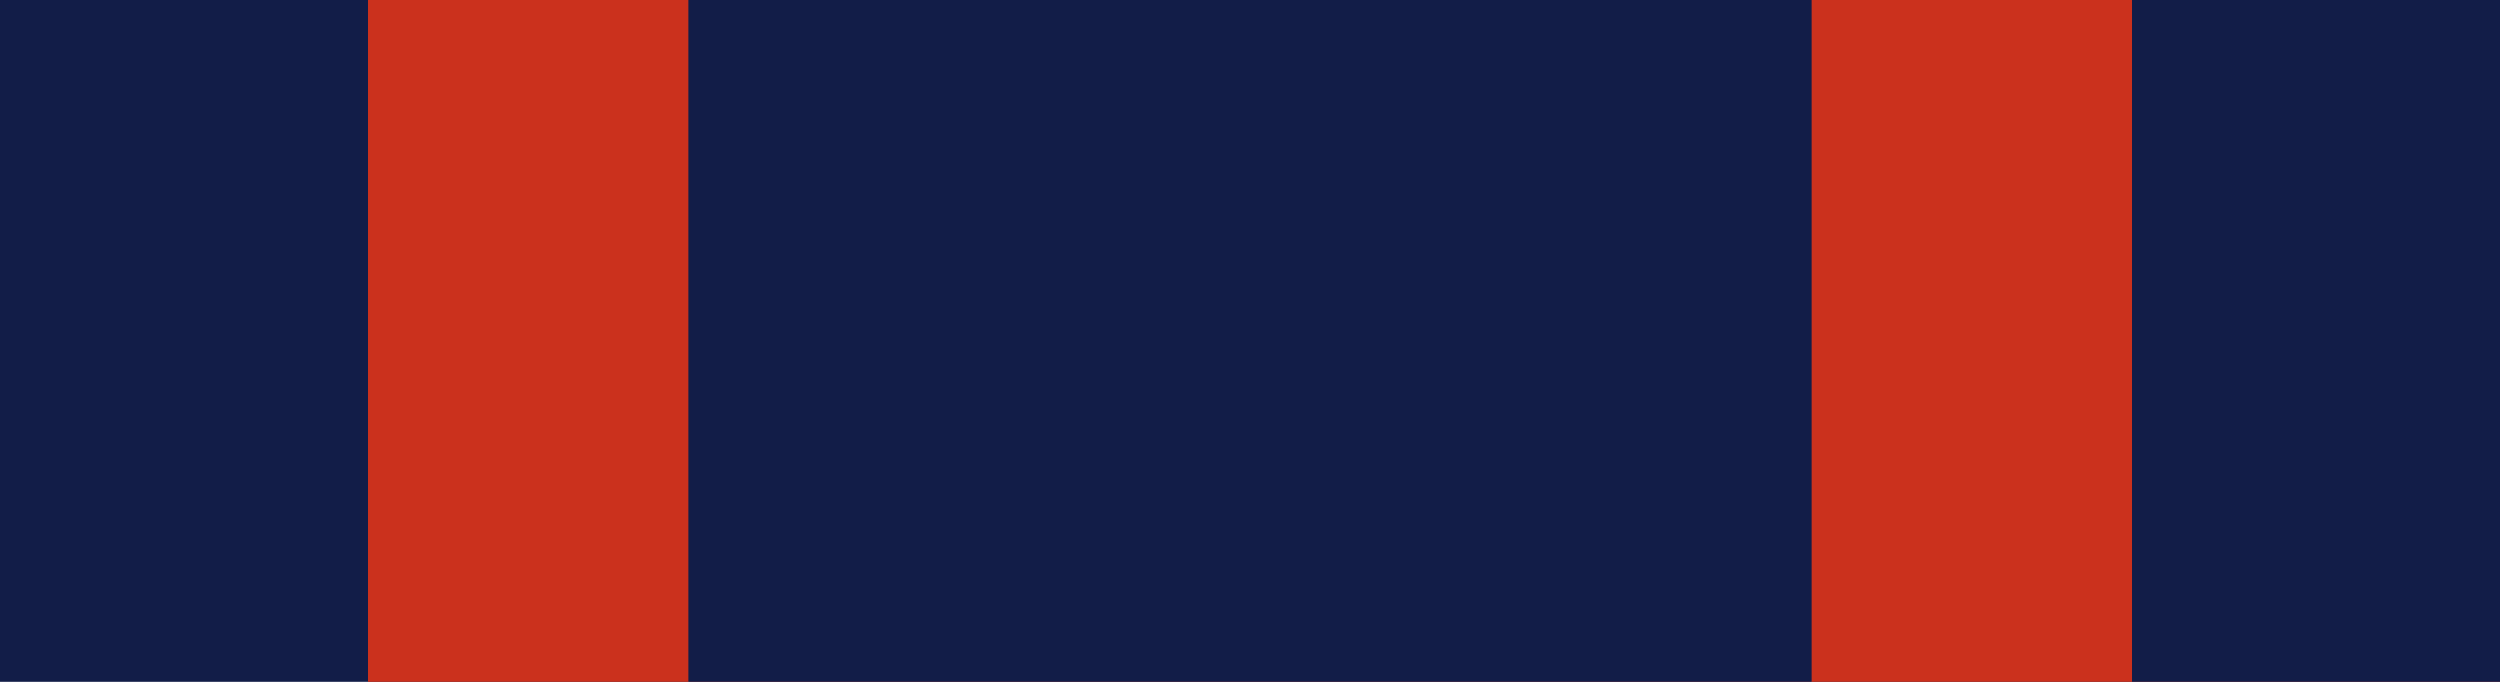
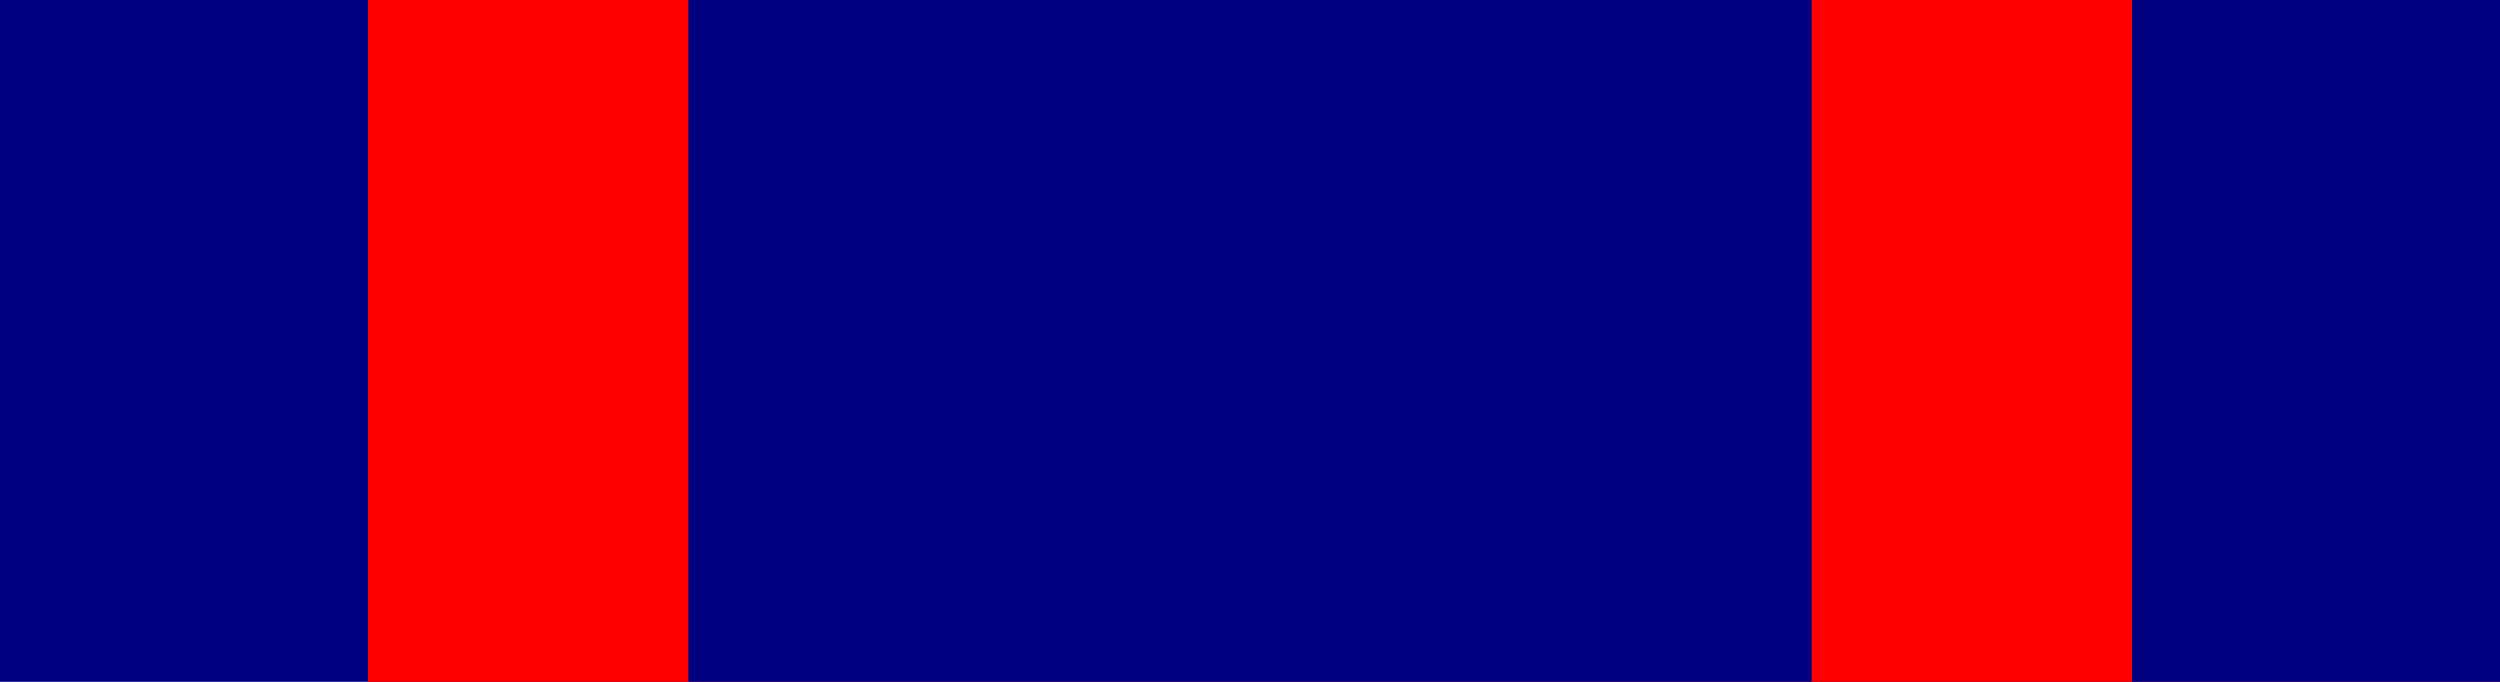
<svg xmlns="http://www.w3.org/2000/svg" width="1.375in" height="0.375in" viewBox="0 0 137.5 37.5" data-asset-id="mil-ribbon-coast-guard-transportation-distinguished-service" data-source="reference-art-measured" data-units="0.01in">
  <g id="mil-ribbon-coast-guard-transportation-distinguished-service__field">
-     <rect id="mil-ribbon-coast-guard-transportation-distinguished-service__stripe-0" x="0.00" y="0" width="37.86" height="37.5" fill="#121d48" />
-     <rect id="mil-ribbon-coast-guard-transportation-distinguished-service__stripe-1" x="20.24" y="0" width="79.40" height="37.5" fill="#cb311d" />
-     <rect id="mil-ribbon-coast-guard-transportation-distinguished-service__stripe-2" x="37.86" y="0" width="79.40" height="37.5" fill="#121d48" />
-     <rect id="mil-ribbon-coast-guard-transportation-distinguished-service__stripe-3" x="99.64" y="0" width="37.86" height="37.5" fill="#cb311d" />
-     <rect id="mil-ribbon-coast-guard-transportation-distinguished-service__stripe-4" x="117.26" y="0" width="20.24" height="37.5" fill="#121d48" />
+     <rect id="mil-ribbon-coast-guard-transportation-distinguished-service__stripe-0" x="0.00" y="0" width="37.86" height="37.5" fill="#000080" />
+     <rect id="mil-ribbon-coast-guard-transportation-distinguished-service__stripe-1" x="20.24" y="0" width="79.40" height="37.5" fill="#ff0000" />
+     <rect id="mil-ribbon-coast-guard-transportation-distinguished-service__stripe-2" x="37.86" y="0" width="79.40" height="37.5" fill="#000080" />
+     <rect id="mil-ribbon-coast-guard-transportation-distinguished-service__stripe-3" x="99.64" y="0" width="37.86" height="37.5" fill="#ff0000" />
+     <rect id="mil-ribbon-coast-guard-transportation-distinguished-service__stripe-4" x="117.26" y="0" width="20.24" height="37.5" fill="#000080" />
  </g>
</svg>
